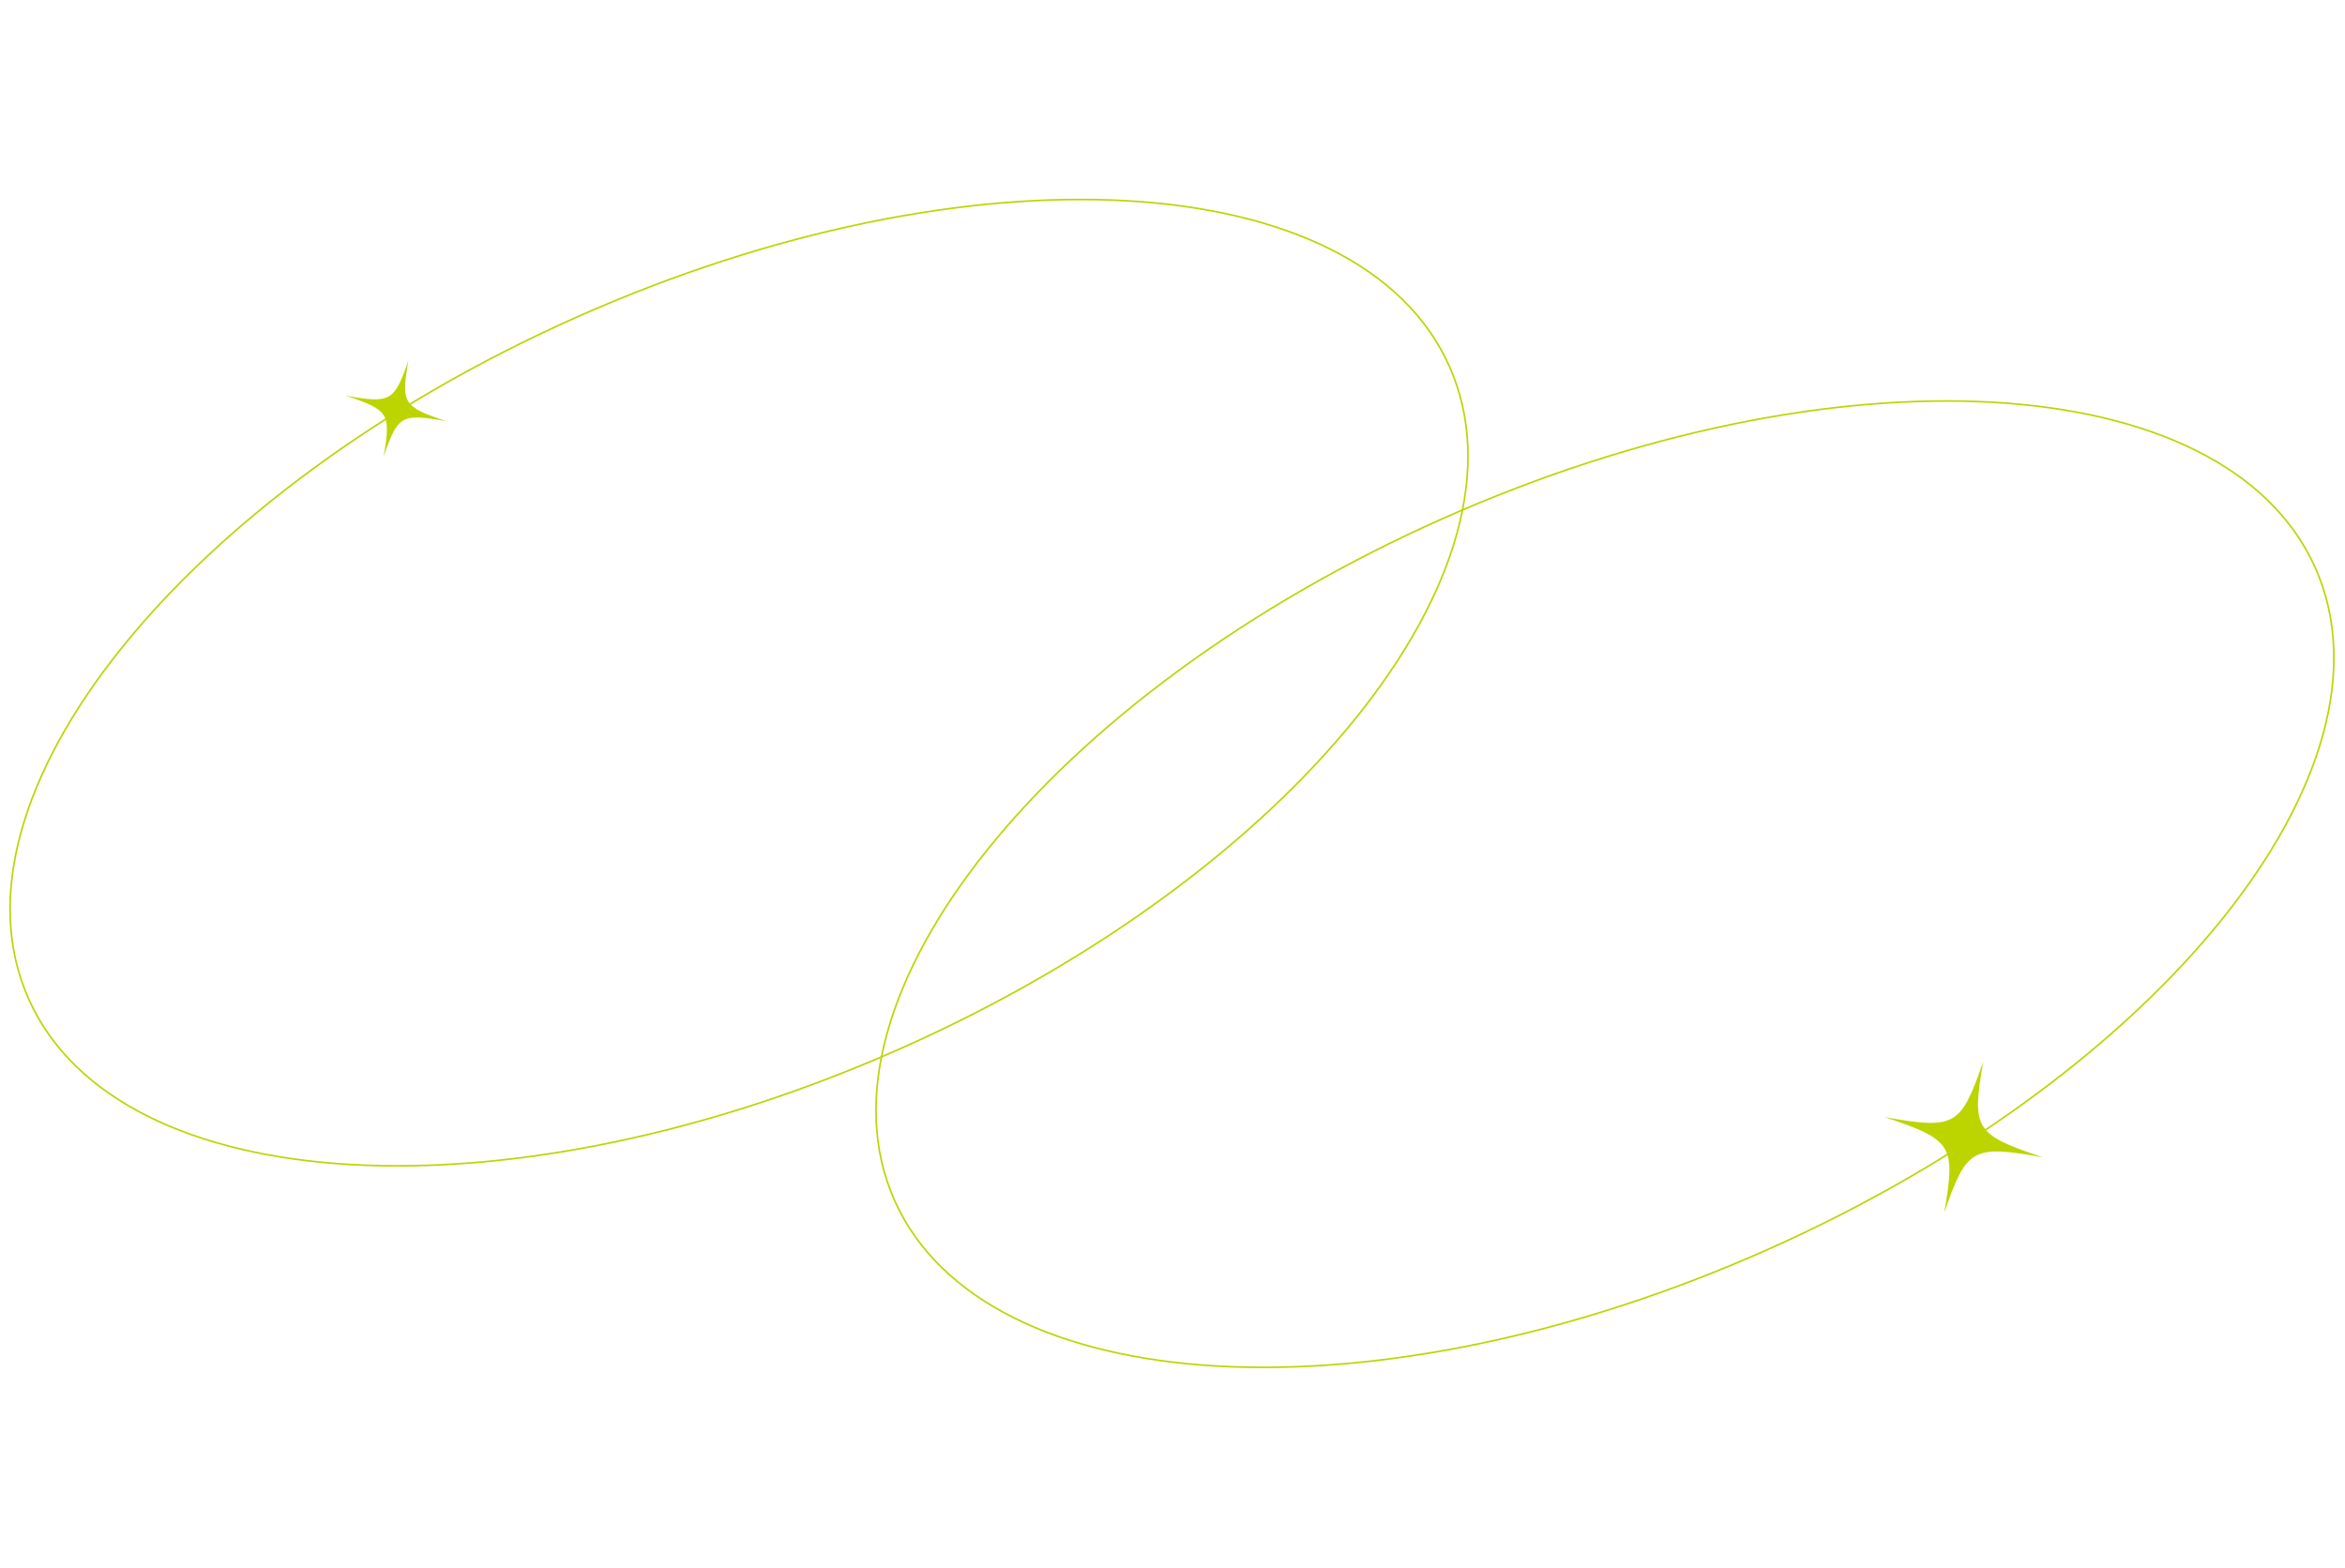
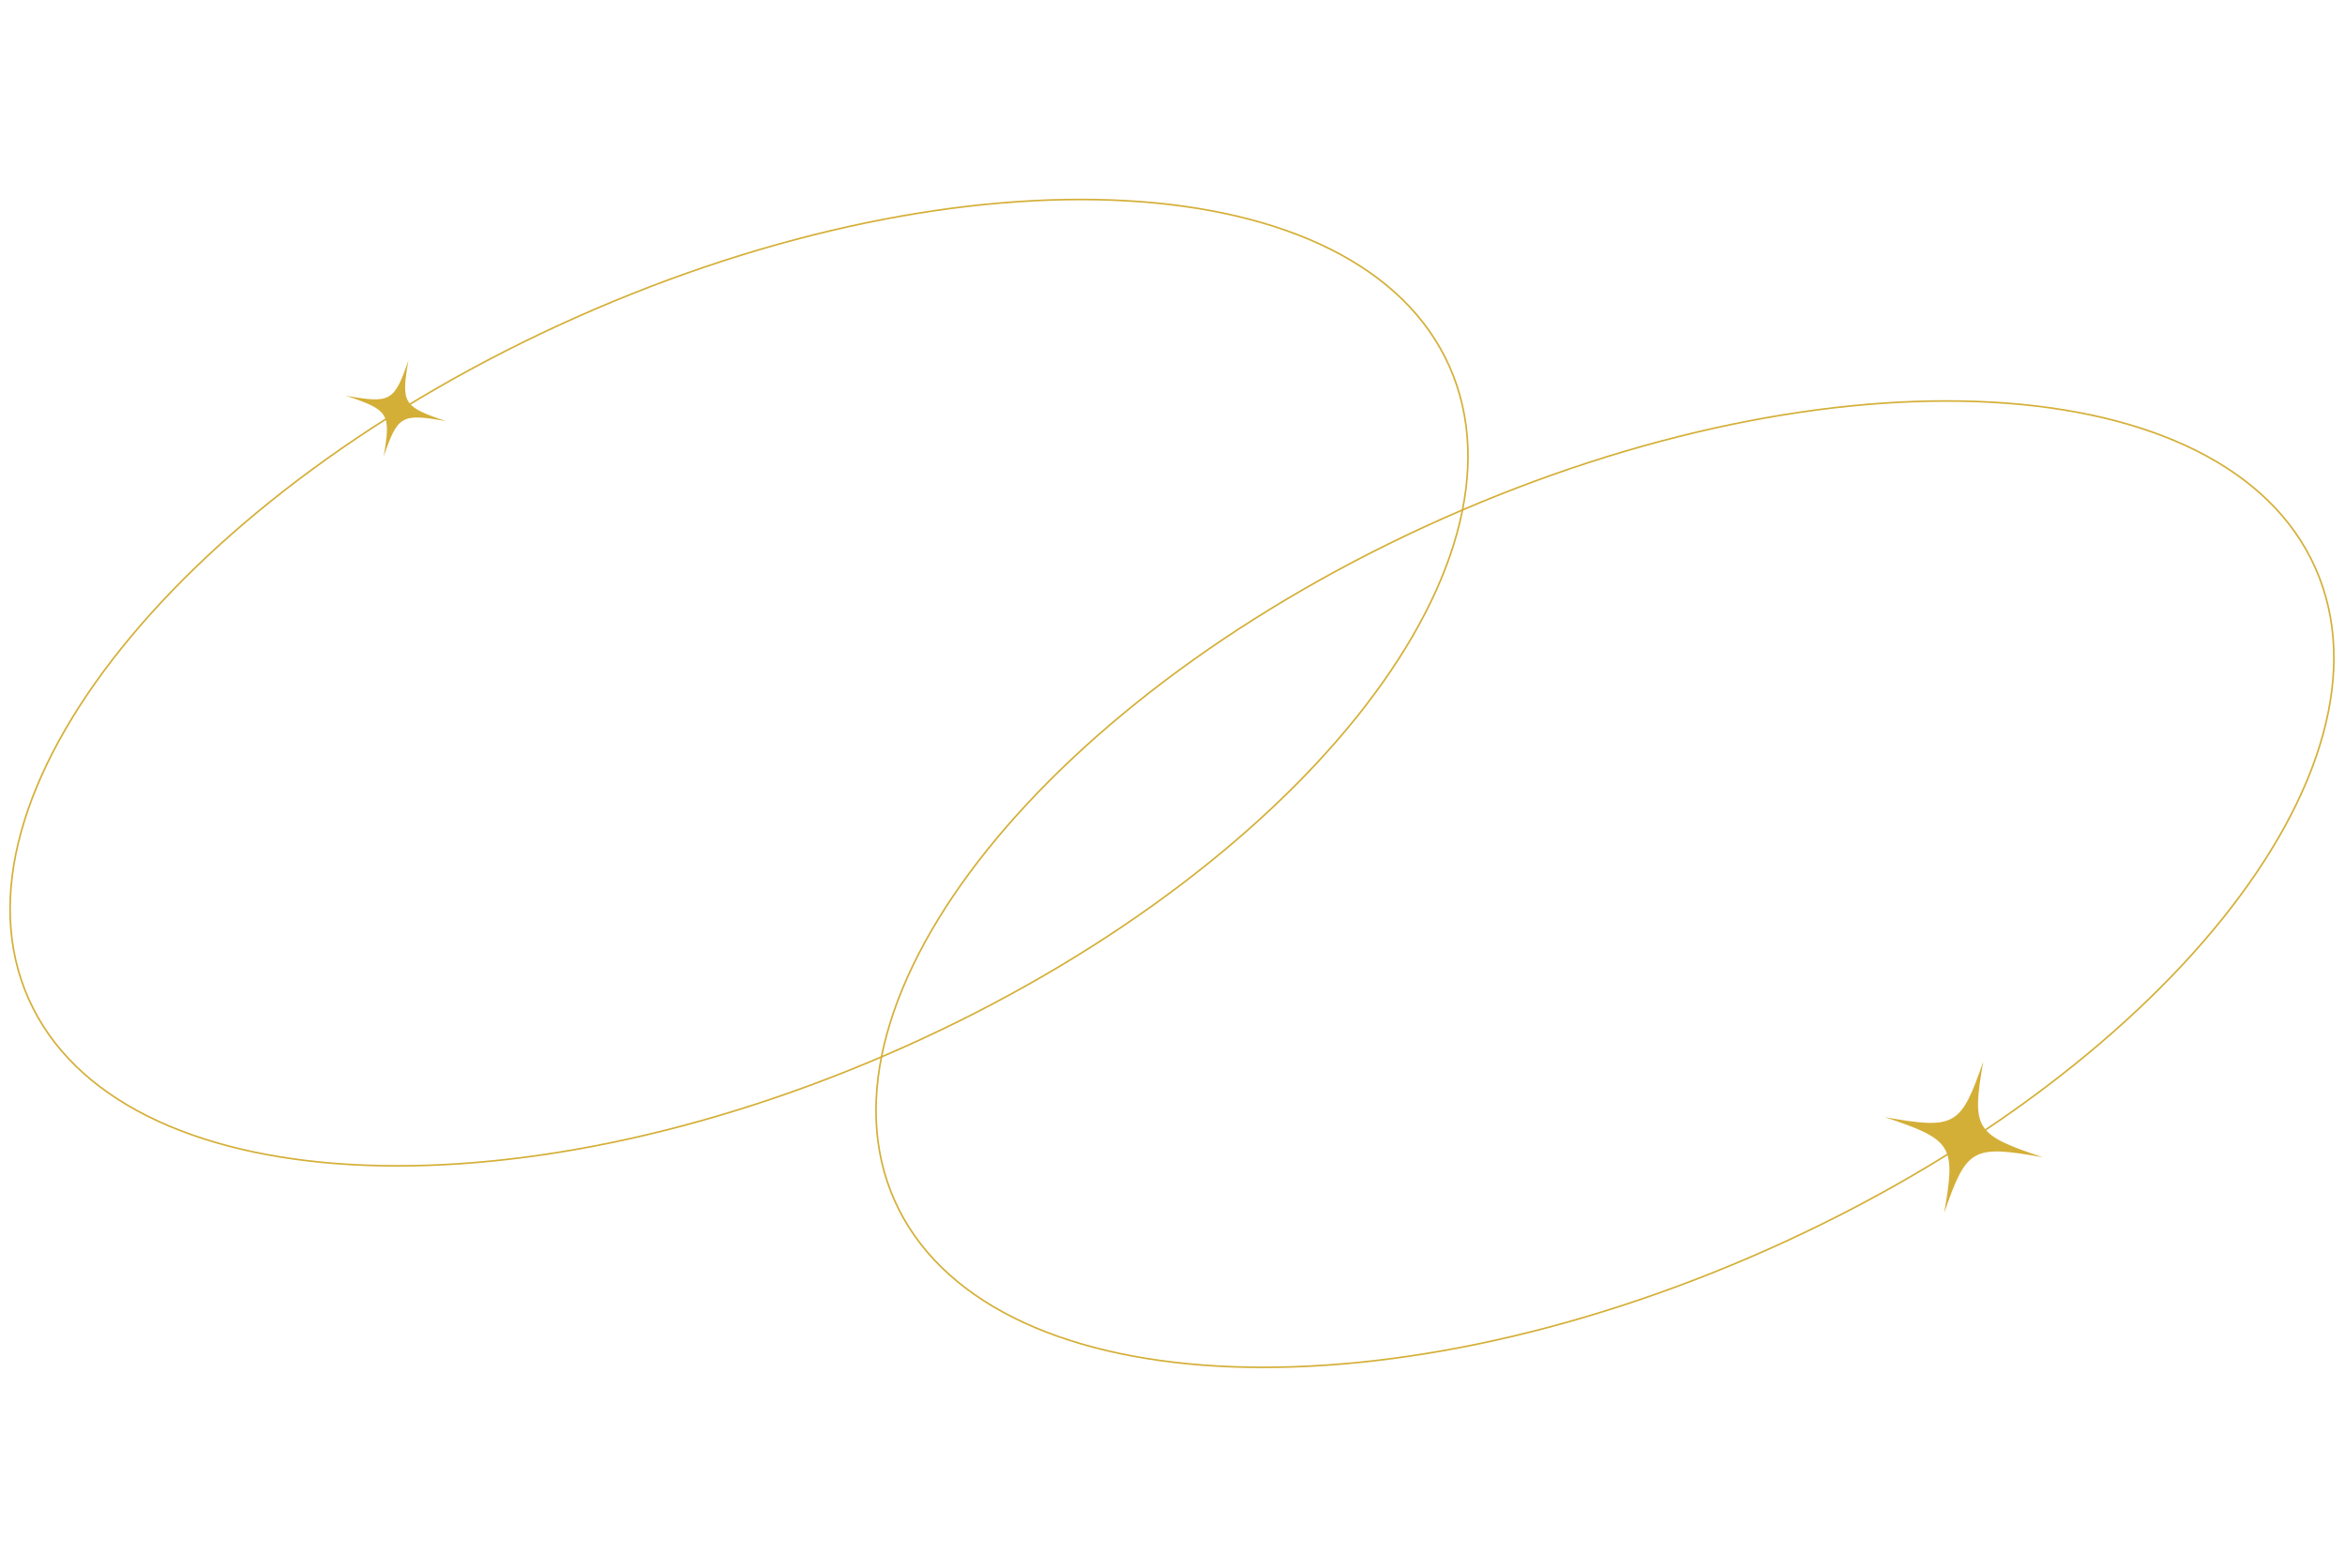
<svg xmlns="http://www.w3.org/2000/svg" width="1440" height="963" viewBox="0 0 1440 963" fill="none">
-   <path d="M250.815 221.341C246.235 247.75 247.523 249.824 274.01 258.681C246.484 253.843 244.362 255.041 235.574 280.381C240.153 253.973 238.865 251.899 212.378 243.042C239.905 247.88 242.027 246.682 250.815 221.341Z" fill="#BCD500" />
-   <path d="M1217.87 651.981C1210.66 693.566 1212.69 696.831 1254.4 710.778C1211.05 703.16 1207.71 705.046 1193.87 744.949C1201.08 703.364 1199.06 700.098 1157.35 686.152C1200.69 693.77 1204.03 691.883 1217.87 651.981Z" fill="#BCD500" />
-   <path d="M890.059 225.075C917.591 286.912 893.883 364.687 833.015 440.515C772.166 516.319 674.267 590.052 553.734 643.717C433.201 697.382 312.899 720.798 215.849 715.295C118.77 709.79 45.108 675.367 17.576 613.529C-9.956 551.692 13.753 473.917 74.621 398.09C135.47 322.285 233.369 248.552 353.902 194.887C474.435 141.222 594.737 117.807 691.787 123.31C788.866 128.815 862.527 163.238 890.059 225.075Z" stroke="#BCD500" />
-   <path d="M1421.8 348.831C1449.33 410.668 1425.63 488.443 1364.76 564.271C1303.91 640.076 1206.01 713.809 1085.48 767.474C964.945 821.138 844.643 844.554 747.593 839.051C650.514 833.546 576.852 799.123 549.32 737.286C521.788 675.448 545.497 597.674 606.365 521.846C667.214 446.042 765.113 372.308 885.646 318.644C1006.18 264.979 1126.48 241.563 1223.53 247.066C1320.61 252.571 1394.27 286.994 1421.8 348.831Z" stroke="#BCD500" />
+   <path d="M250.815 221.341C246.235 247.75 247.523 249.824 274.01 258.681C246.484 253.843 244.362 255.041 235.574 280.381C240.153 253.973 238.865 251.899 212.378 243.042C239.905 247.88 242.027 246.682 250.815 221.341Z" fill="#D4AF37" />
+   <path d="M1217.87 651.981C1210.66 693.566 1212.69 696.831 1254.4 710.778C1211.05 703.16 1207.71 705.046 1193.87 744.949C1201.08 703.364 1199.06 700.098 1157.35 686.152C1200.69 693.77 1204.03 691.883 1217.87 651.981Z" fill="#D4AF37" />
+   <path d="M890.059 225.075C917.591 286.912 893.883 364.687 833.015 440.515C772.166 516.319 674.267 590.052 553.734 643.717C433.201 697.382 312.899 720.798 215.849 715.295C118.77 709.79 45.108 675.367 17.576 613.529C-9.956 551.692 13.753 473.917 74.621 398.09C135.47 322.285 233.369 248.552 353.902 194.887C474.435 141.222 594.737 117.807 691.787 123.31C788.866 128.815 862.527 163.238 890.059 225.075Z" stroke="#D4AF37" />
+   <path d="M1421.8 348.831C1449.33 410.668 1425.63 488.443 1364.76 564.271C1303.91 640.076 1206.01 713.809 1085.48 767.474C964.945 821.138 844.643 844.554 747.593 839.051C650.514 833.546 576.852 799.123 549.32 737.286C521.788 675.448 545.497 597.674 606.365 521.846C667.214 446.042 765.113 372.308 885.646 318.644C1006.18 264.979 1126.48 241.563 1223.53 247.066C1320.61 252.571 1394.27 286.994 1421.8 348.831Z" stroke="#D4AF37" />
</svg>
